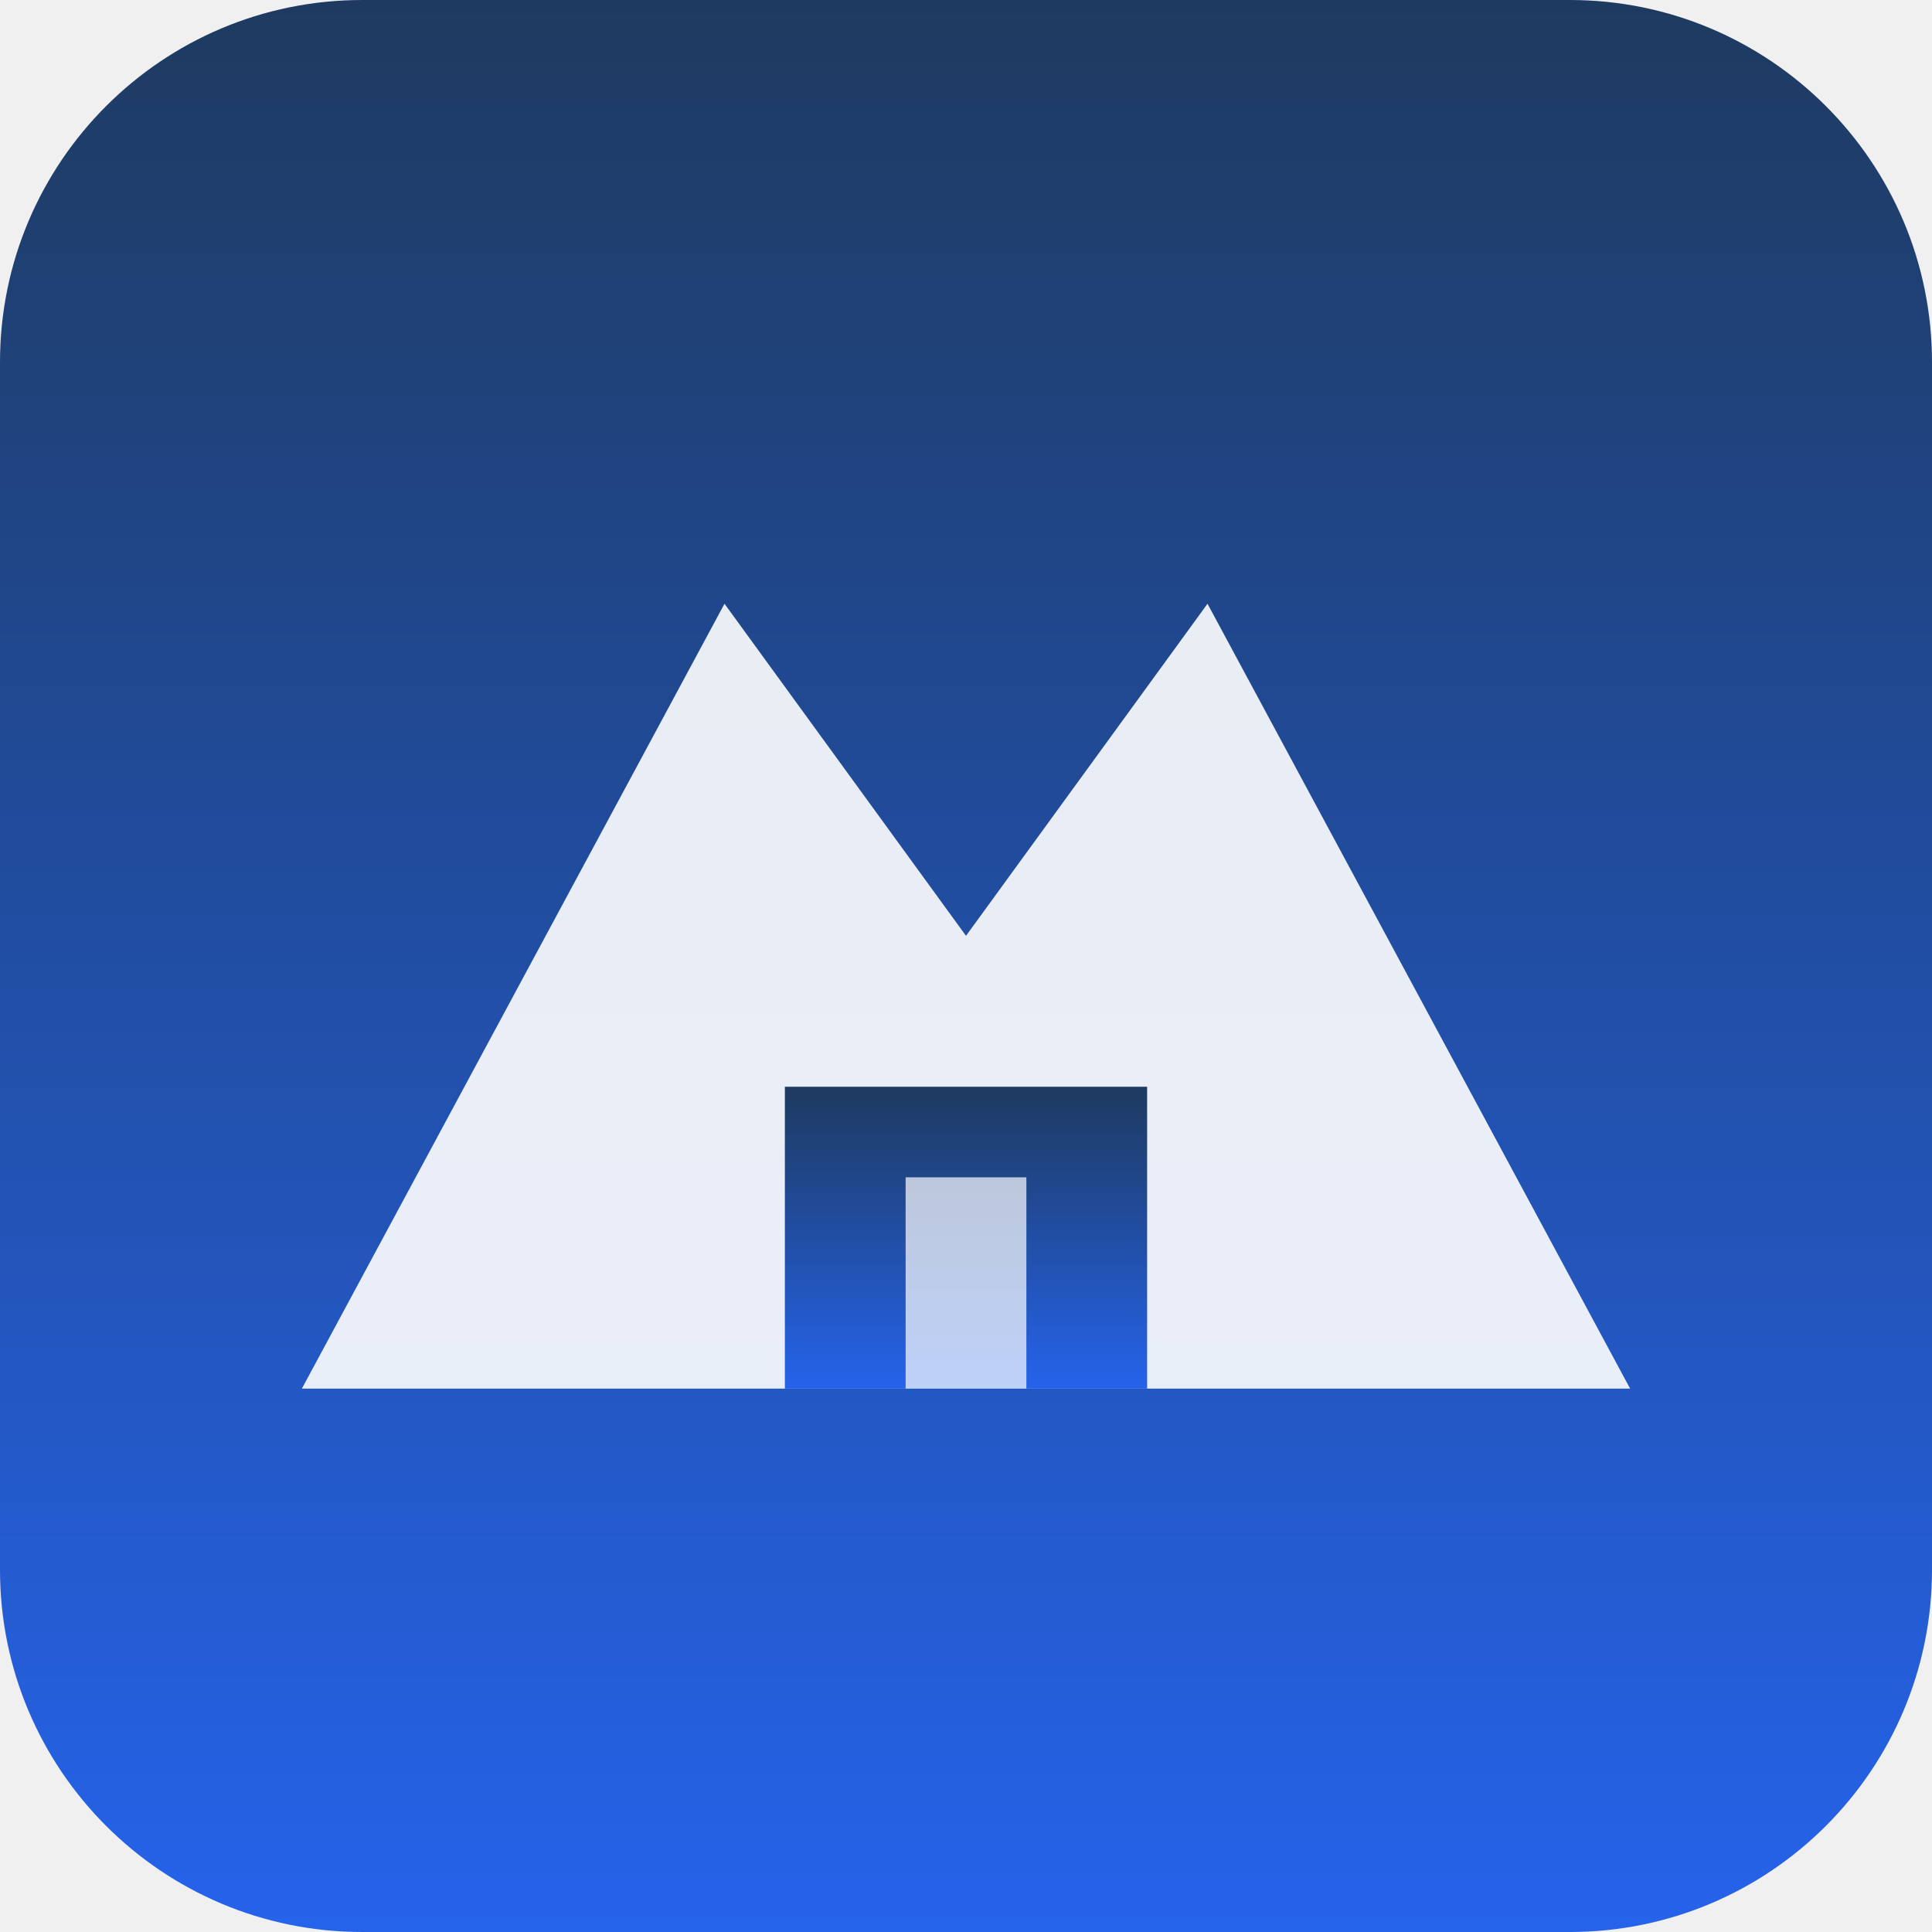
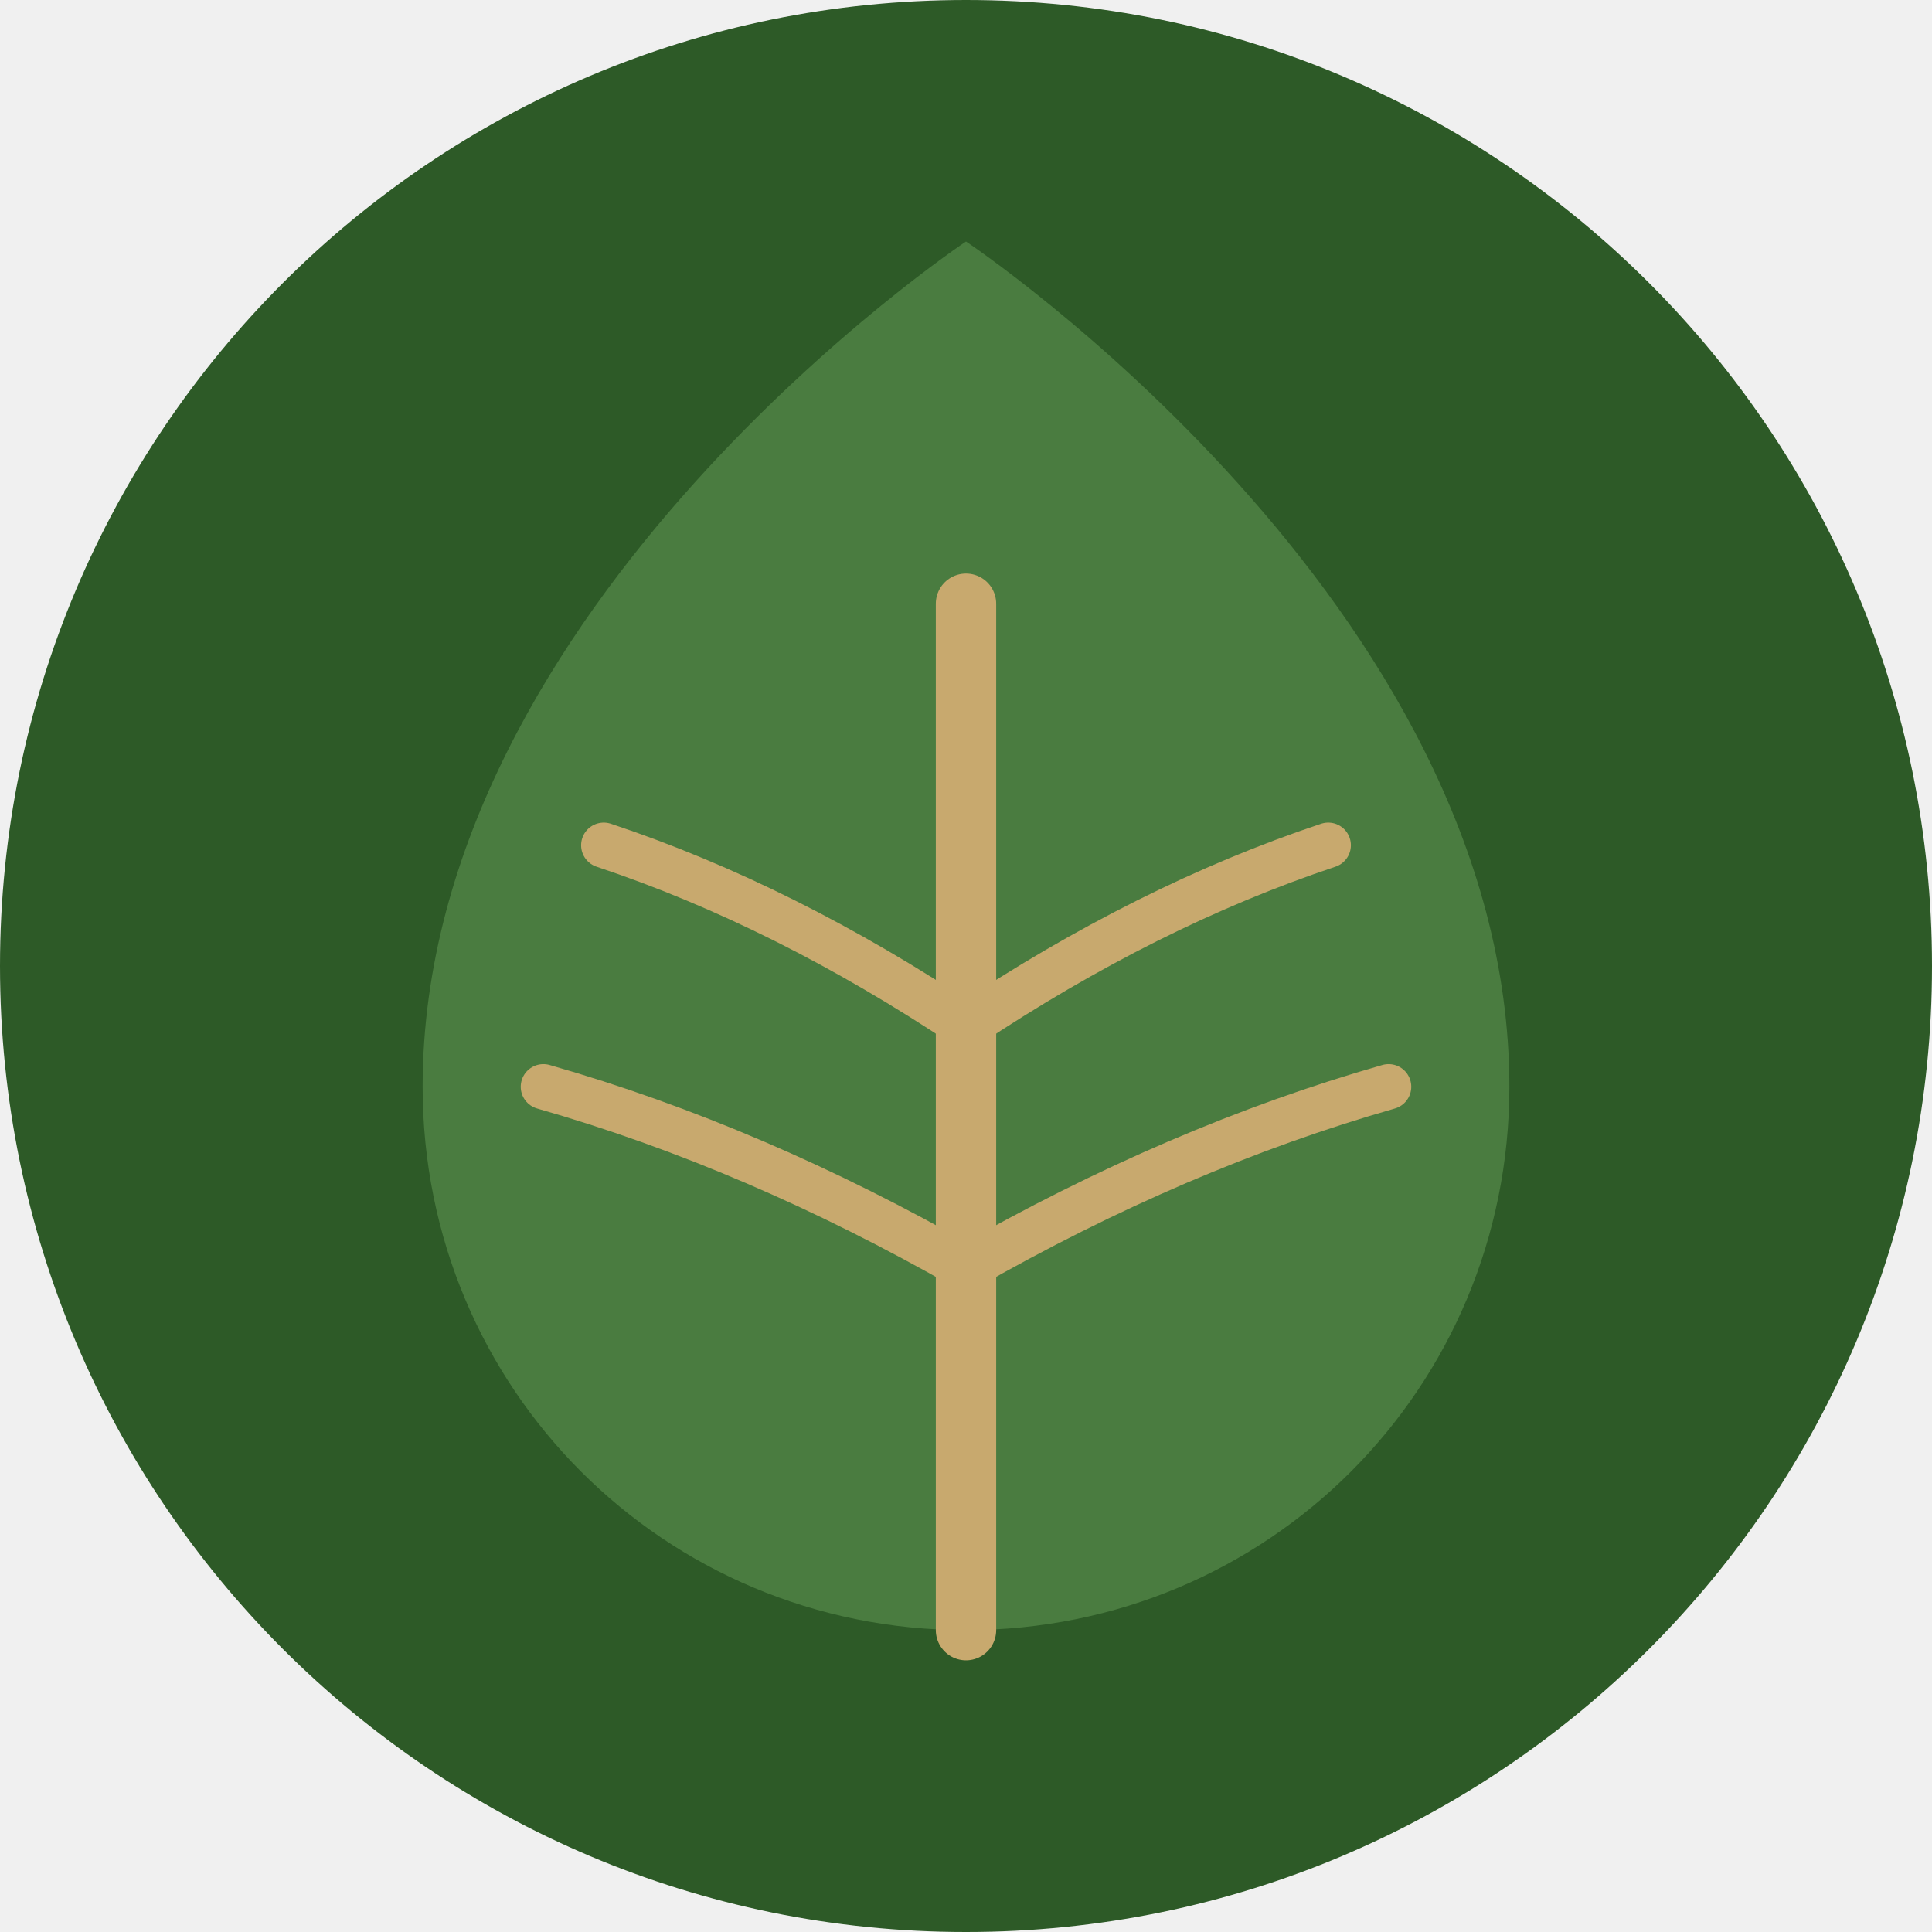
- <svg xmlns="http://www.w3.org/2000/svg" viewBox="0 0 128 128">
-   <defs>
-     <linearGradient id="favGrad" x1="0%" y1="0%" x2="0%" y2="100%">
-       <stop offset="0%" stop-color="#1e3a5f" />
-       <stop offset="100%" stop-color="#2563eb" />
-     </linearGradient>
-   </defs>
-   <rect width="128" height="128" rx="24" fill="url(#favGrad)" />
-   <path d="M20 92 L48 40 L64 62 L80 40 L108 92 Z" fill="white" opacity="0.9" />
-   <path d="M52 92 L52 72 L76 72 L76 92" fill="url(#favGrad)" />
-   <rect x="60" y="78" width="8" height="14" fill="white" opacity="0.7" />
+ <svg xmlns="http://www.w3.org/2000/svg" viewBox="0 0 64 64" fill="none">
+   <circle cx="32" cy="32" r="32" fill="#2d5a27" />
+   <path d="M32 8 C32 8 14 20 14 36 C14 46 22 54 32 54 C42 54 50 46 50 36 C50 20 32 8 32 8Z" fill="#4a7c40" />
+   <path d="M32 54 L32 20" stroke="#c8a96e" stroke-width="2" stroke-linecap="round" />
+   <path d="M32 34 Q26 30 20 28" stroke="#c8a96e" stroke-width="1.5" stroke-linecap="round" />
+   <path d="M32 42 Q25 38 18 36" stroke="#c8a96e" stroke-width="1.5" stroke-linecap="round" />
+   <path d="M32 34 Q38 30 44 28" stroke="#c8a96e" stroke-width="1.5" stroke-linecap="round" />
+   <path d="M32 42 Q39 38 46 36" stroke="#c8a96e" stroke-width="1.5" stroke-linecap="round" />
</svg>
